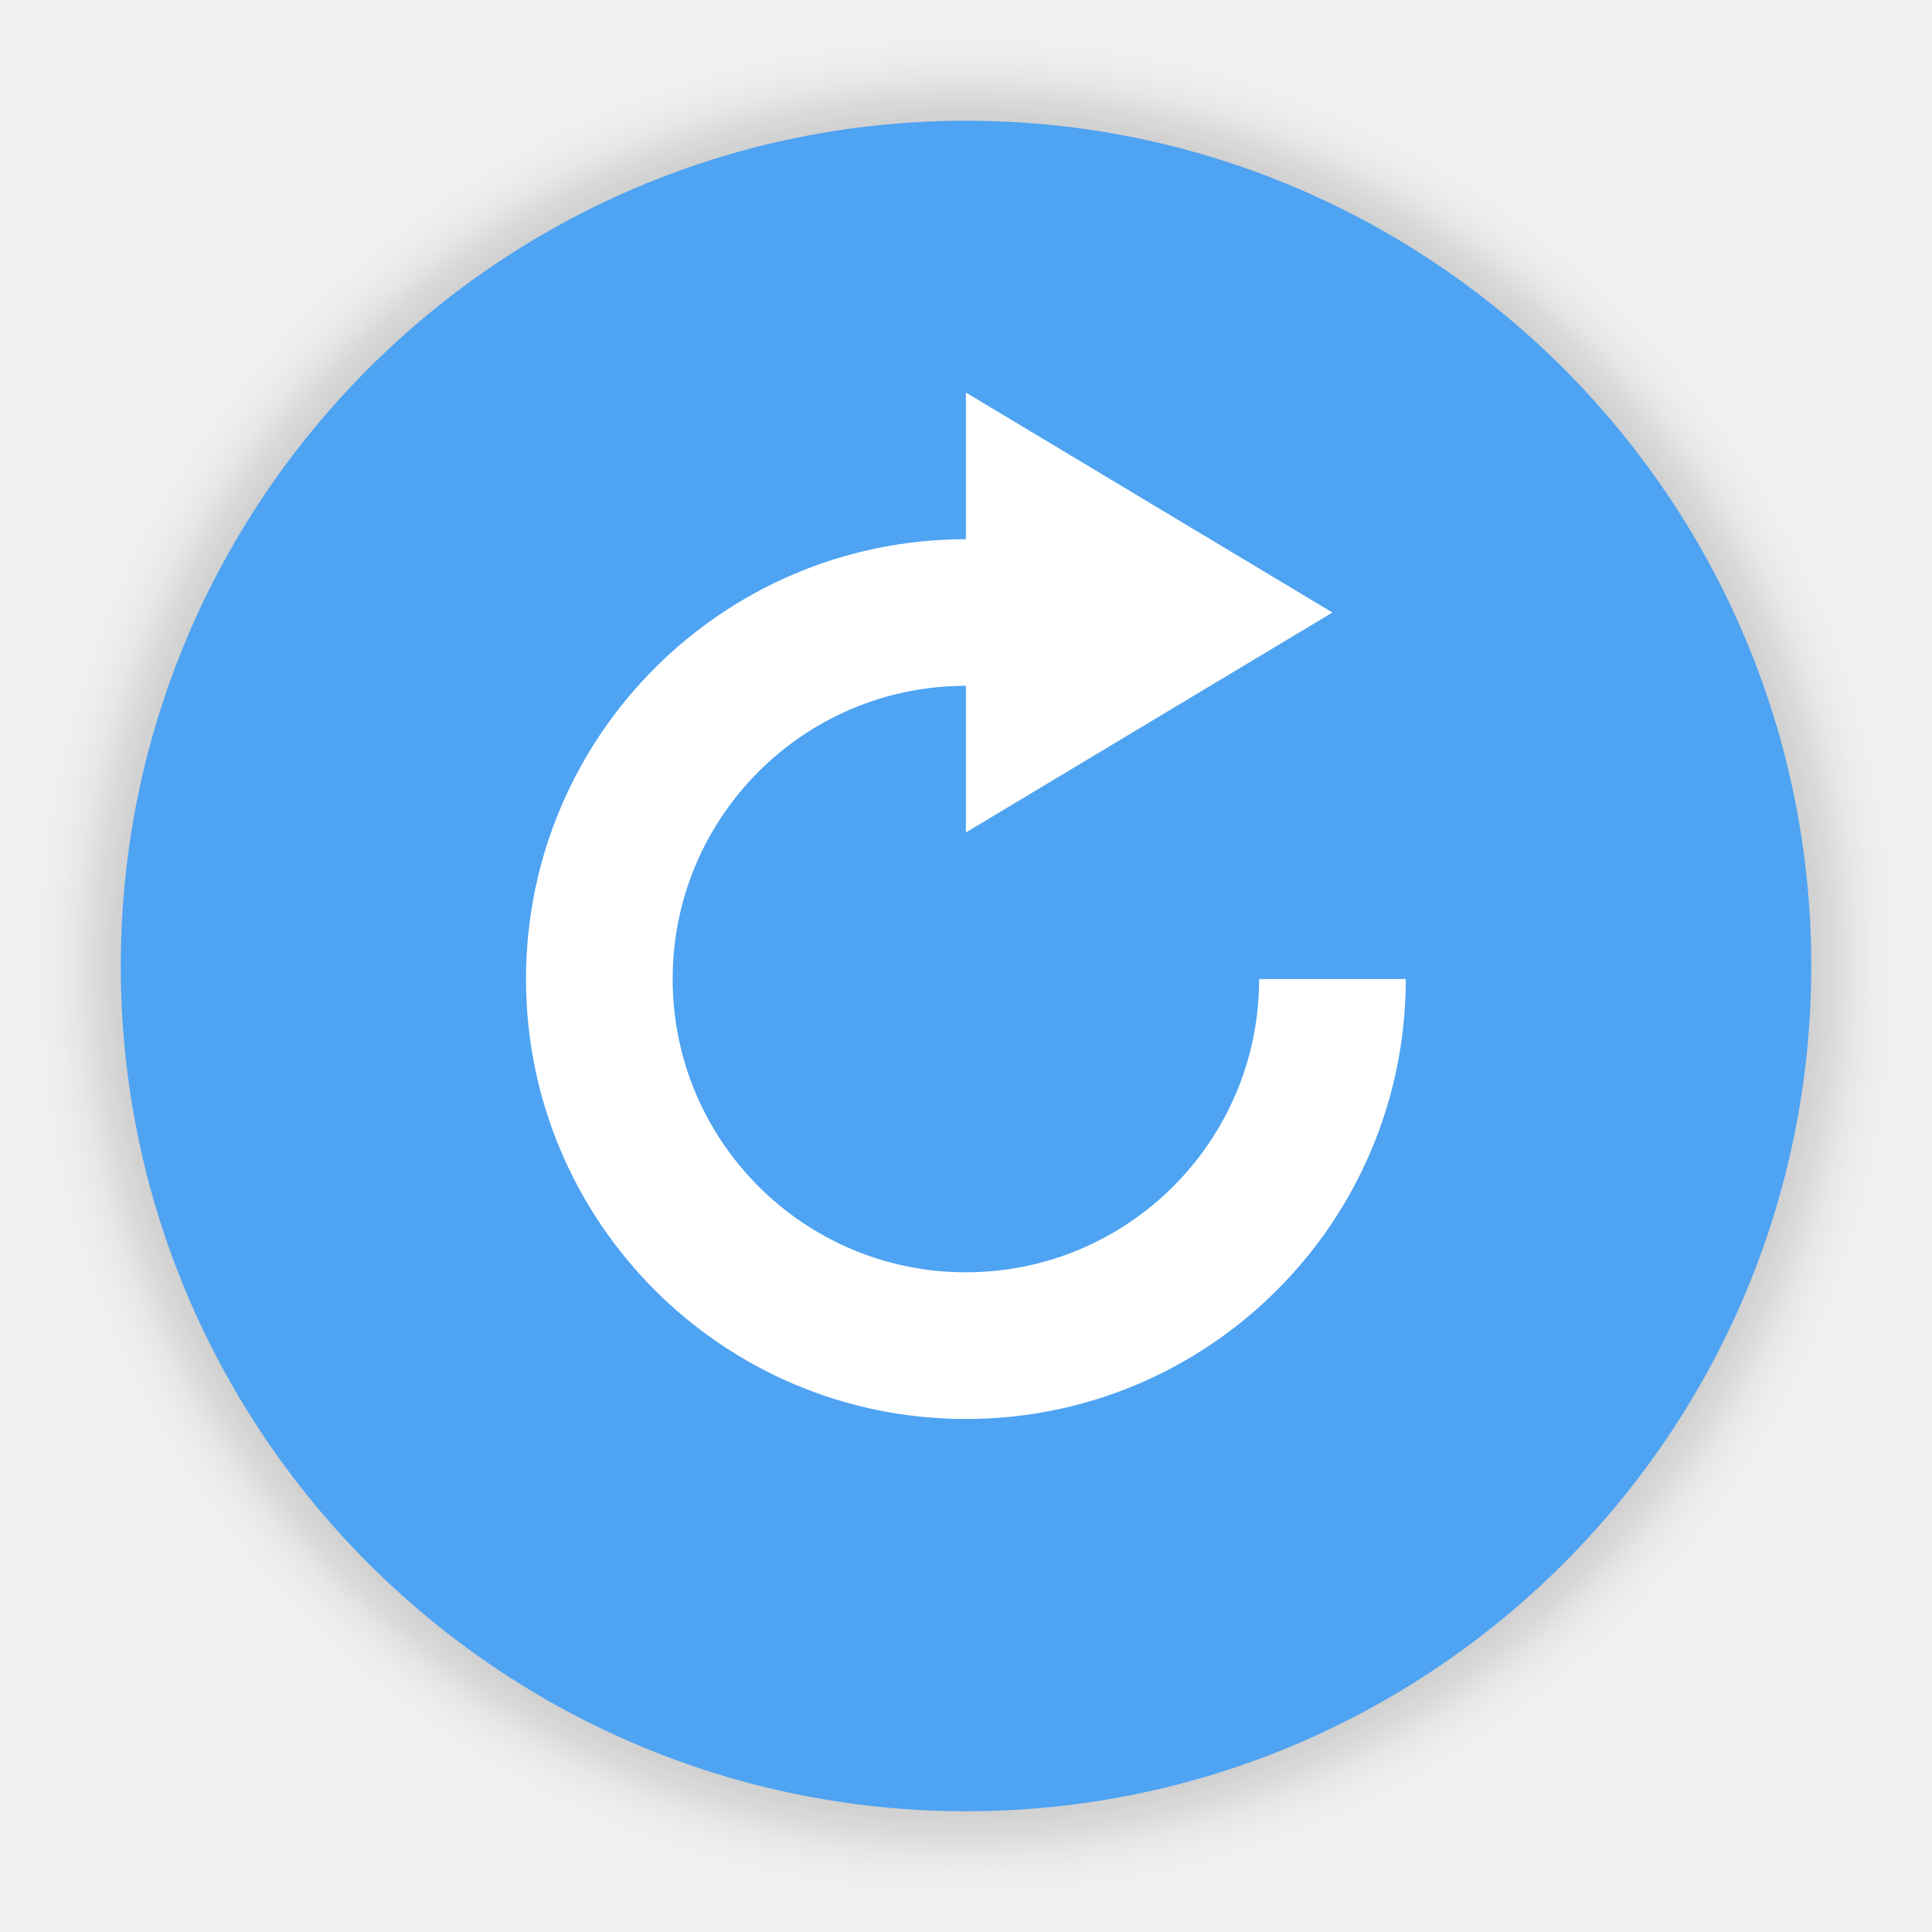
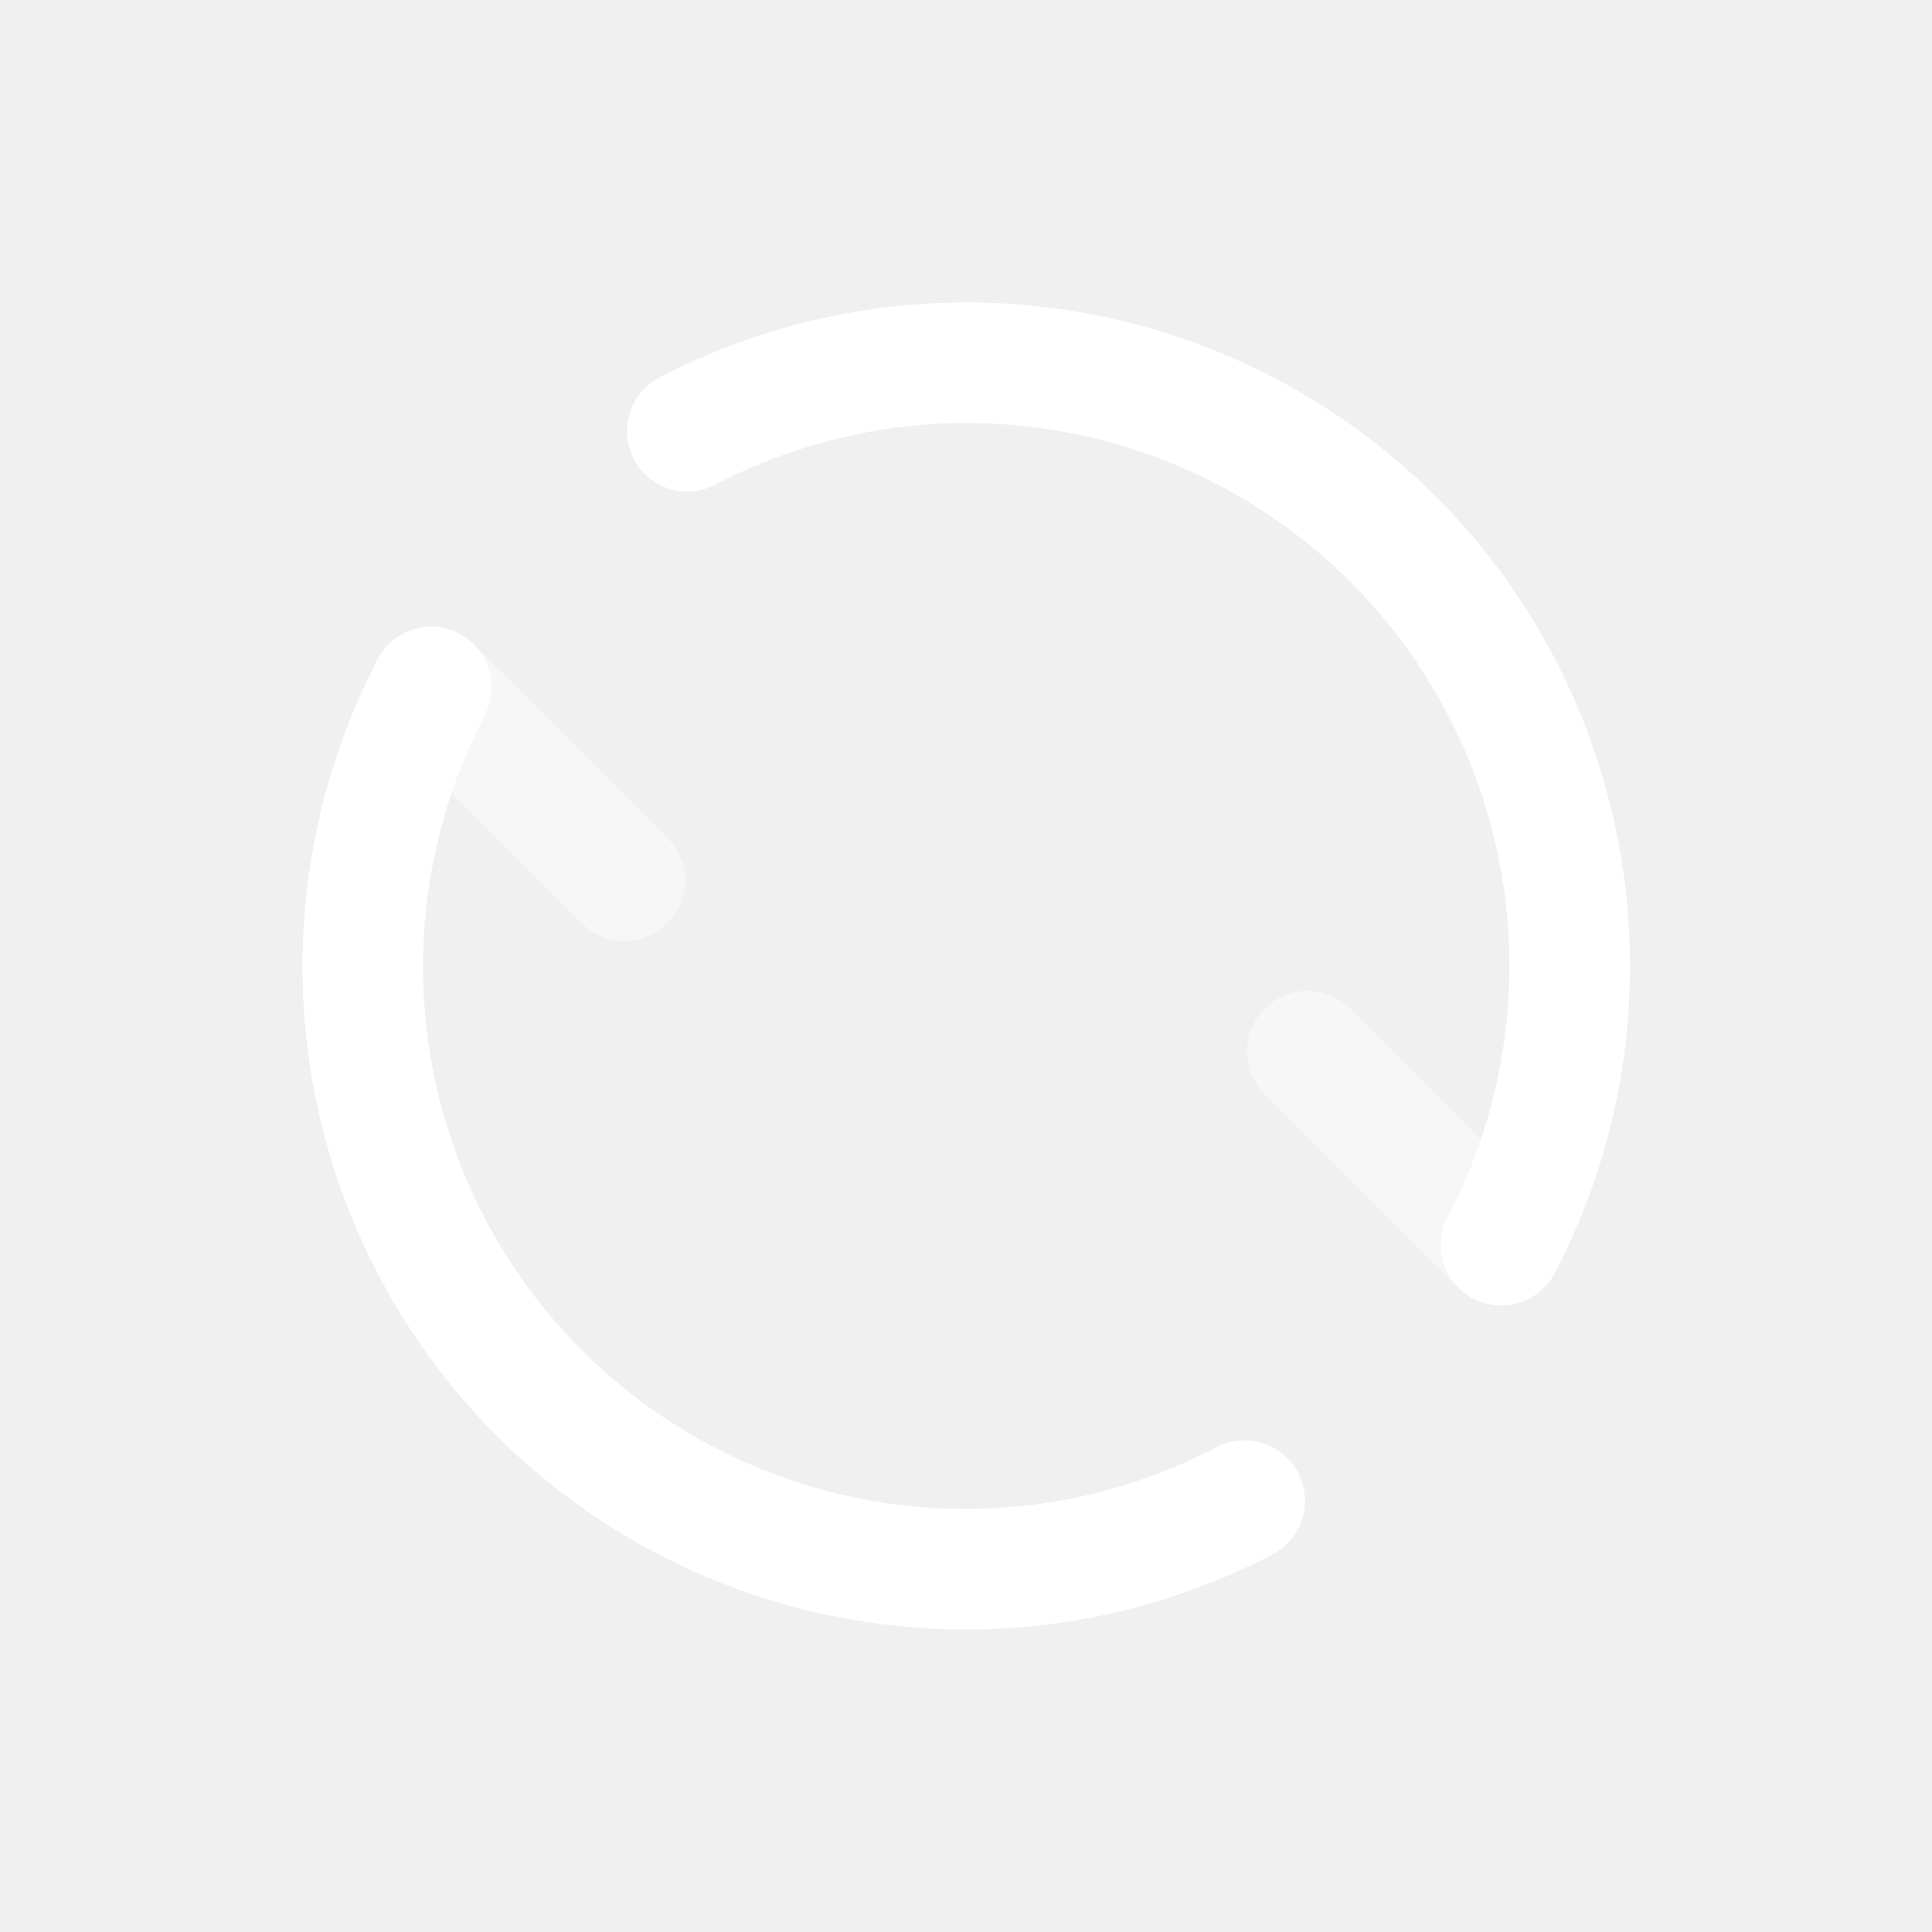
<svg xmlns="http://www.w3.org/2000/svg" width="32" height="32" version="1.1">
  <defs>
    <style id="current-color-scheme" type="text/css">.ColorScheme-Text {
        color:#31363b;
      }
      .ColorScheme-Background{
        color:#eff0f1;
      }
      .ColorScheme-ViewText {
        color:#31363b;
      }
      .ColorScheme-ViewBackground{
        color:#fcfcfc;
      }
      .ColorScheme-ViewHover {
        color:#3daee9;
      }
      .ColorScheme-ViewFocus{
        color:#3daee9;
      }
      .ColorScheme-ButtonText {
        color:#31363b;
      }
      .ColorScheme-ButtonBackground{
        color:#eff0f1;
      }
      .ColorScheme-ButtonHover {
        color:#3daee9;
      }
      .ColorScheme-ButtonFocus{
        color:#3daee9;
      }</style>
-     <filter id="a" x="-.036" y="-.036" width="1.072" height="1.072" color-interpolation-filters="sRGB">
-       <feGaussianBlur stdDeviation="0.435" />
-     </filter>
  </defs>
-   <g transform="translate(-6.1297 -1009.8)">
-     <g id="system-reboot" transform="translate(26.13 1107.8)">
-       <rect x="-20" y="-98" width="32" height="32" rx="0" ry="0" opacity="0" stroke-width="2" style="paint-order:fill markers stroke" />
-       <g transform="translate(-20.002,-97.998)">
-         <path d="m16.002 1.496c-8.002 0-14.502 6.5-14.502 14.502s6.5 14.502 14.502 14.502c8.001 0 14.502-6.5 14.502-14.502 0-8.001-6.5-14.502-14.502-14.502z" color="#000000" fill-opacity=".992" filter="url(#a)" opacity=".15" overflow="visible" />
-         <path d="m16.002 1.998c-7.725 0-14 6.275-14 14 0 7.725 6.275 14 14 14 7.724 0 14-6.275 14-14 0-7.724-6.275-14-14-14z" color="#000000" fill="#4da2f3" fill-opacity=".992" opacity=".99" overflow="visible" />
-         <path d="m16.002 1.498c-8 0-14.5 6.5-14.5 14.5s6.5 14.5 14.5 14.5 14.5-6.5 14.5-14.5-6.5-14.5-14.5-14.5z" color="#000000" fill="none" opacity=".5" overflow="visible" solid-color="#000000" style="isolation:auto;mix-blend-mode:normal" />
-         <path d="m16 6.5v2.429a7.286 7.286 0 1 0 7.286 7.285h-2.429a4.857 4.857 0 1 1-4.857-4.857v2.429l6.071-3.643z" color="#bebebe" fill="#fff" overflow="visible" />
-       </g>
-     </g>
+   <g id="system-reboot" transform="translate(41,-44)">
+     <rect x="-41" y="44" width="32" height="32" rx="0" ry="0" fill="none" />
+     <path class="ColorScheme-Text" d="m-23.328 49.135c-2.258-0.345-4.624 0.011-6.75 1.119a1 1 0 0 0-0.424 1.35 1 1 0 0 0 1.35 0.424c3.485-1.817 7.735-1.167 10.518 1.609 2.779 2.782 3.432 7.034 1.613 10.521a1 1 0 0 0 0.424 1.35 1 1 0 0 0 1.35-0.424c2.219-4.255 1.42-9.469-1.973-12.863a1 1 0 0 0-2e-3 0c-1.697-1.693-3.847-2.741-6.106-3.086zm-10.83 5.295a1 1 0 0 0-0.586 0.492c-2.217 4.252-1.422 9.459 1.965 12.854a1 1 0 0 0 2e-3 2e-3c3.395 3.386 8.604 4.184 12.855 1.967a1 1 0 0 0 0.424-1.35 1 1 0 0 0-1.35-0.424c-3.484 1.817-7.733 1.167-10.516-1.607l-2e-3 -2e-3c-2.774-2.783-3.422-7.031-1.605-10.516a1 1 0 0 0-0.426-1.35 1 1 0 0 0-0.762-0.066z" fill="#ffffff" />
+     <path class="ColorScheme-Text" d="m-33.865 54.375c-0.256 0-0.511 0.097-0.707 0.293-0.392 0.392-0.392 1.022 0 1.414l3.209 3.209c0.392 0.392 1.022 0.392 1.414 0 0.392-0.392 0.392-1.022 0-1.414l-3.209-3.209c-0.196-0.196-0.451-0.293-0.707-0.293zm14.521 6.037c-0.256 0-0.511 0.097-0.707 0.293-0.392 0.392-0.392 1.024 0 1.416l3.209 3.209c0.392 0.392 1.024 0.392 1.416 0s0.392-1.022 0-1.414l-3.211-3.211c-0.196-0.196-0.451-0.293-0.707-0.293z" fill="#ffffff" opacity=".45" />
  </g>
</svg>
